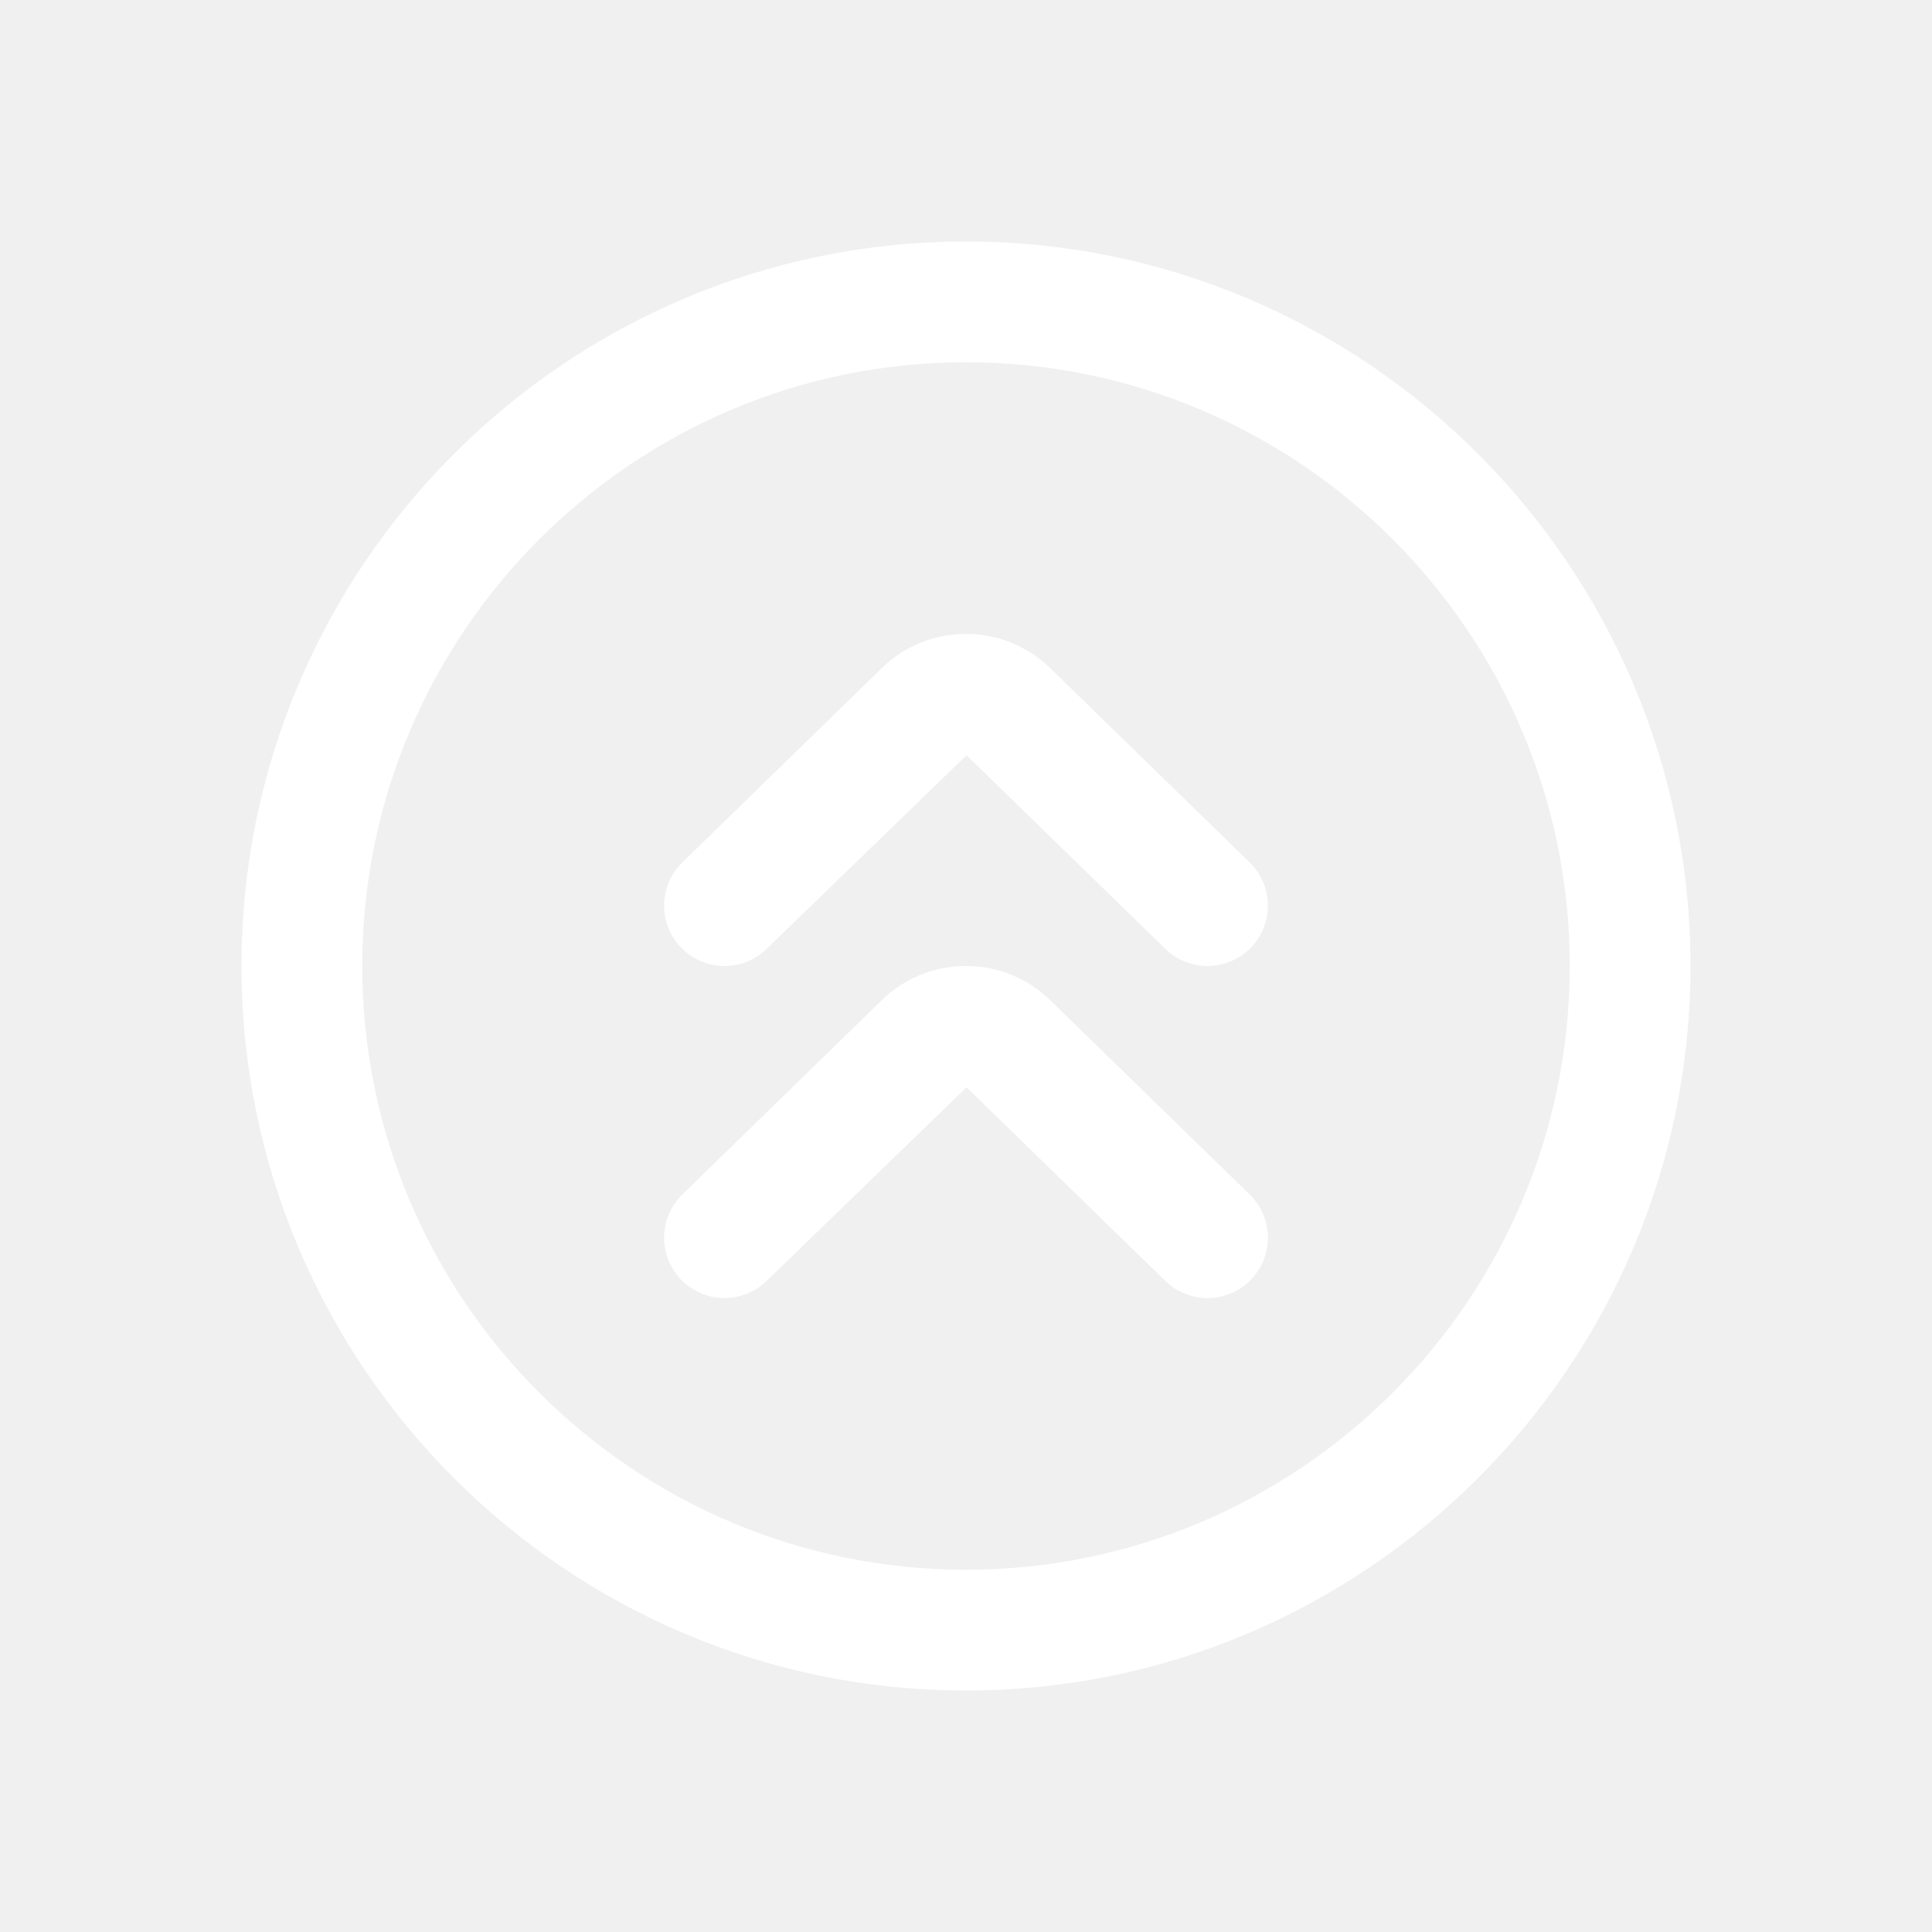
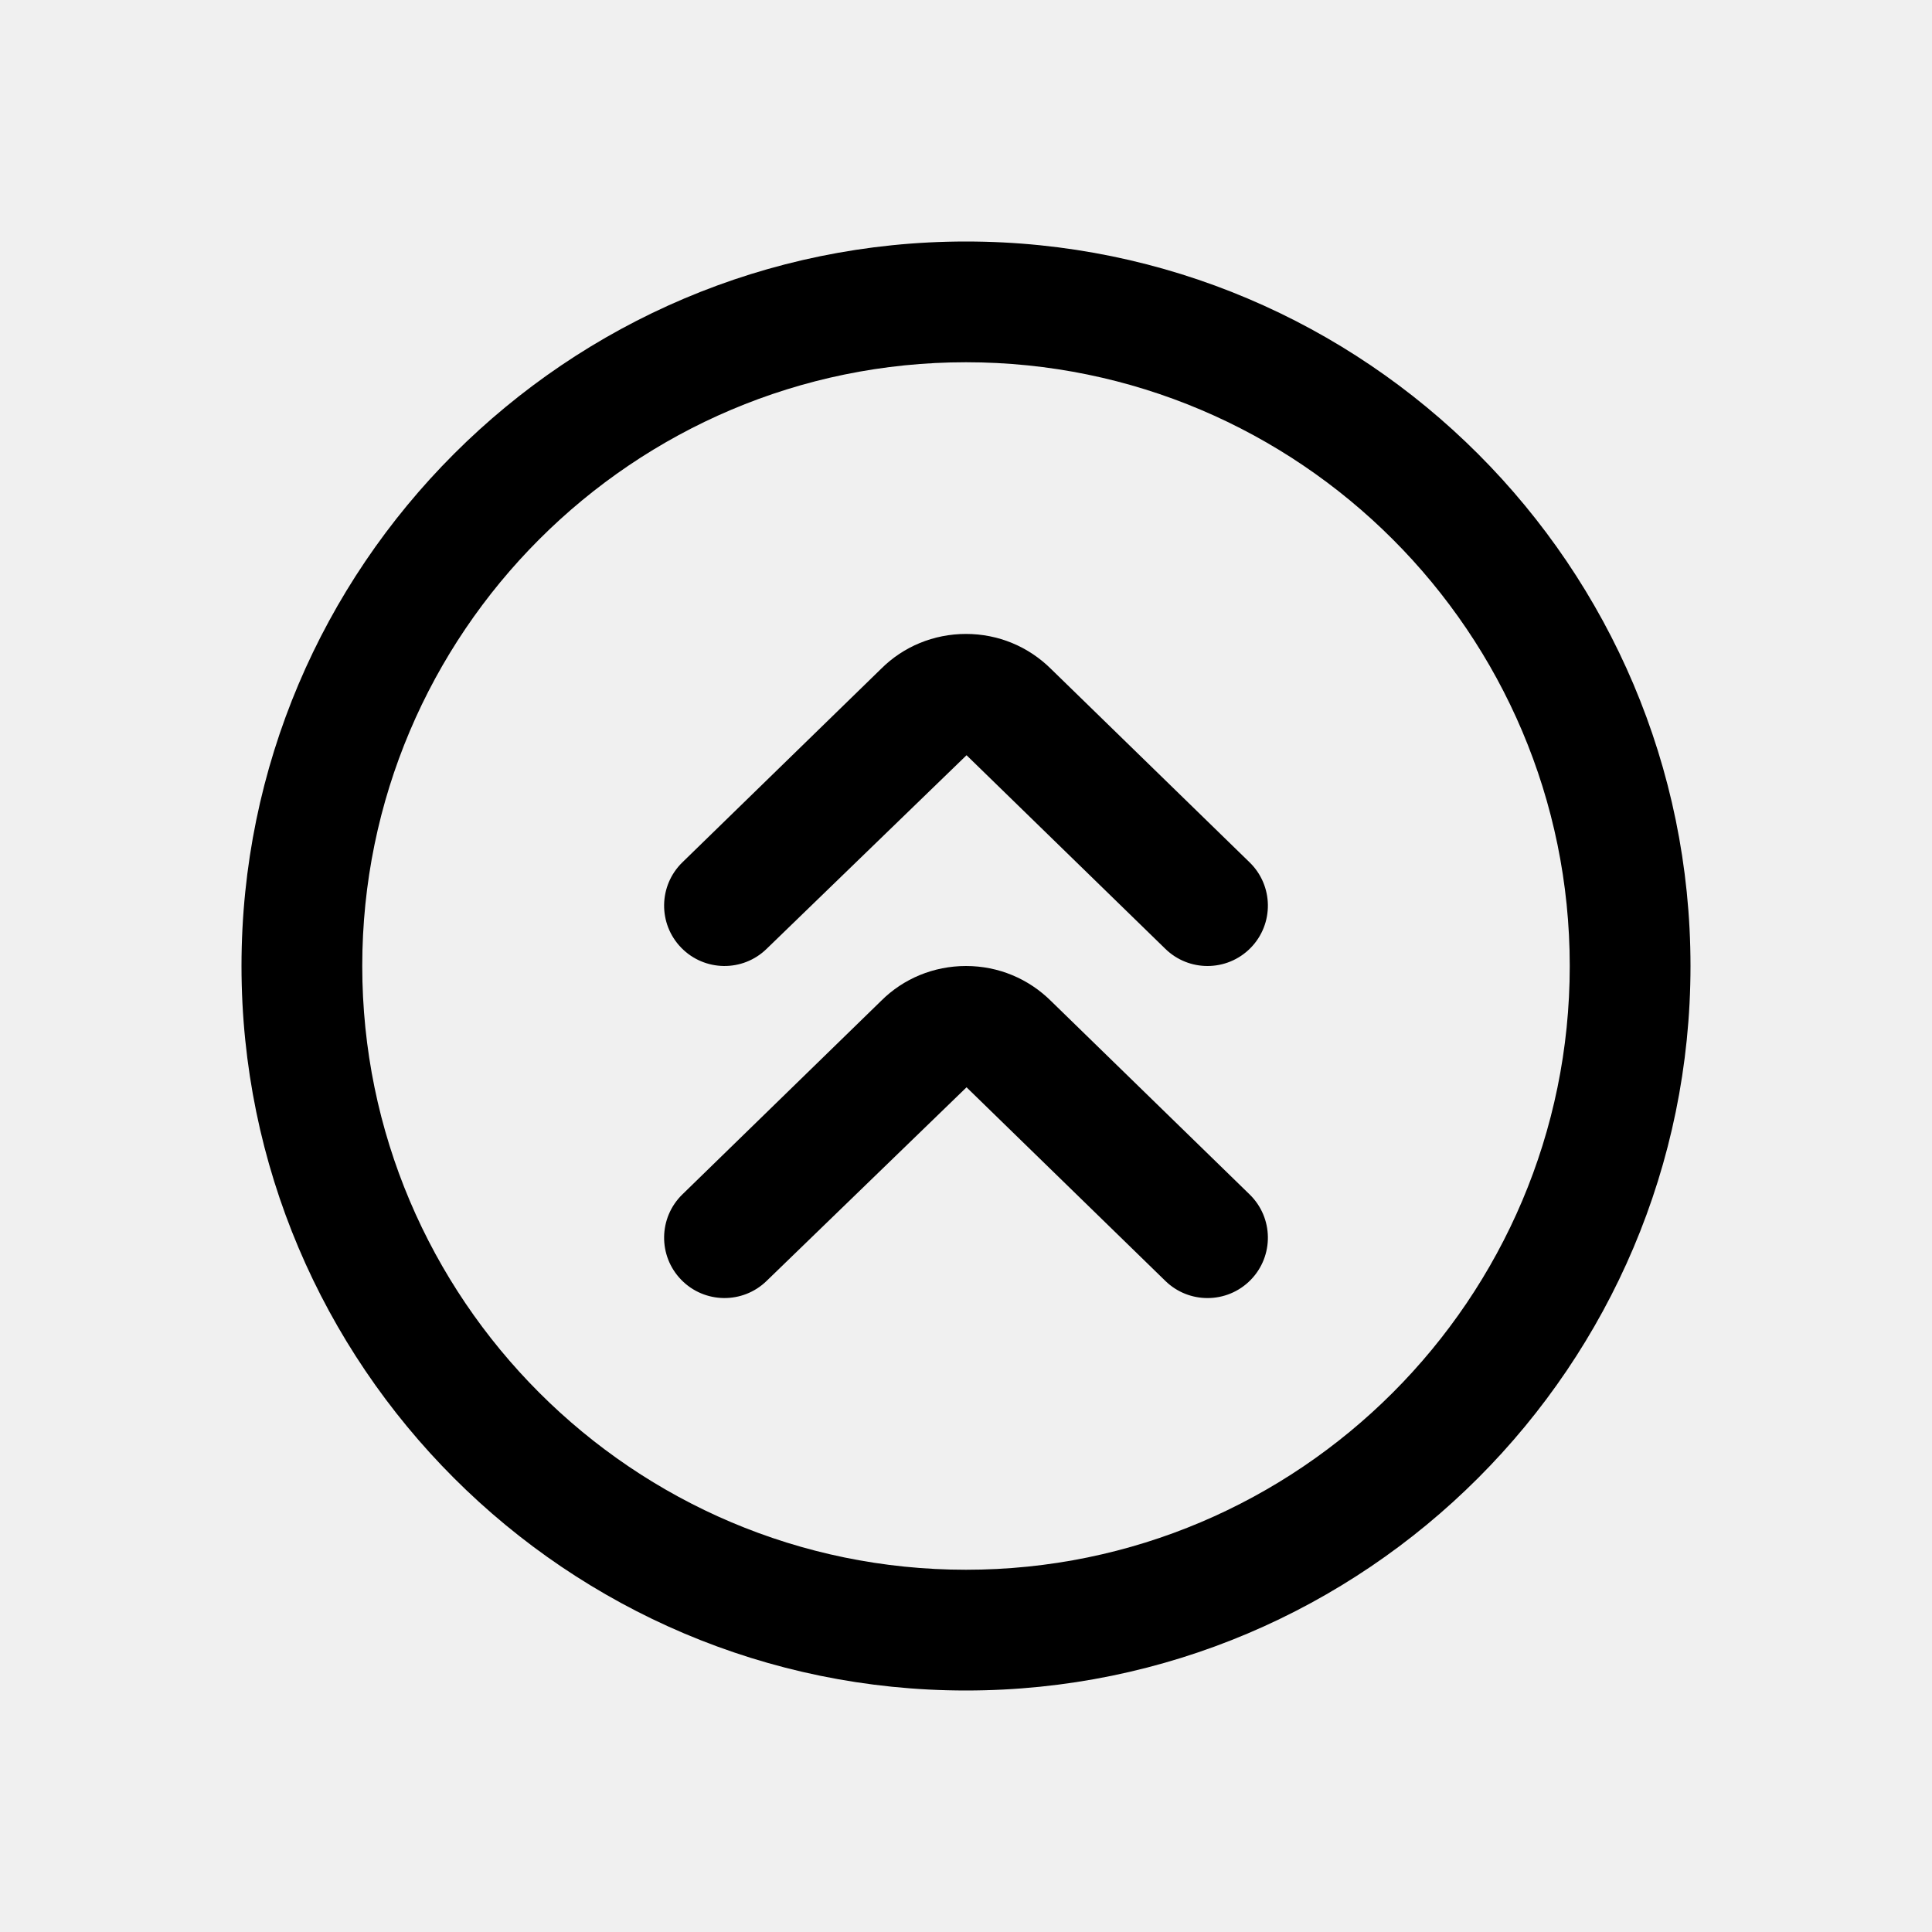
- <svg xmlns="http://www.w3.org/2000/svg" id="Layer" enable-background="new 0 0 64 64" height="60px" viewBox="0 0 64 64" width="60px" fill="white">
+ <svg xmlns="http://www.w3.org/2000/svg" id="Layer" enable-background="new 0 0 64 64" height="60px" viewBox="0 0 64 64" width="60px" fill="black">
  <path d="m32 8c-13.234 0-24 10.766-24 24s10.766 24 24 24 24-10.766 24-24-10.766-24-24-24zm0 44c-11.028 0-20-8.972-20-20s8.972-20 20-20 20 8.972 20 20-8.972 20-20 20z" />
  <path d="m34.829 33.172c-.756-.755-1.76-1.172-2.829-1.172s-2.073.417-2.81 1.153l-6.586 6.414c-.791.771-.808 2.037-.037 2.828.77.791 2.037.808 2.828.037l6.623-6.414 6.586 6.414c.39.38.893.568 1.396.568.521 0 1.041-.202 1.433-.604.771-.792.754-2.058-.037-2.828z" />
  <path d="m34.829 22.172c-.756-.755-1.76-1.172-2.829-1.172s-2.073.417-2.81 1.153l-6.586 6.414c-.791.771-.808 2.037-.037 2.828.77.791 2.037.809 2.828.037l6.623-6.414 6.586 6.414c.39.38.893.568 1.396.568.521 0 1.041-.202 1.433-.604.771-.792.754-2.058-.037-2.828z" />
</svg>
